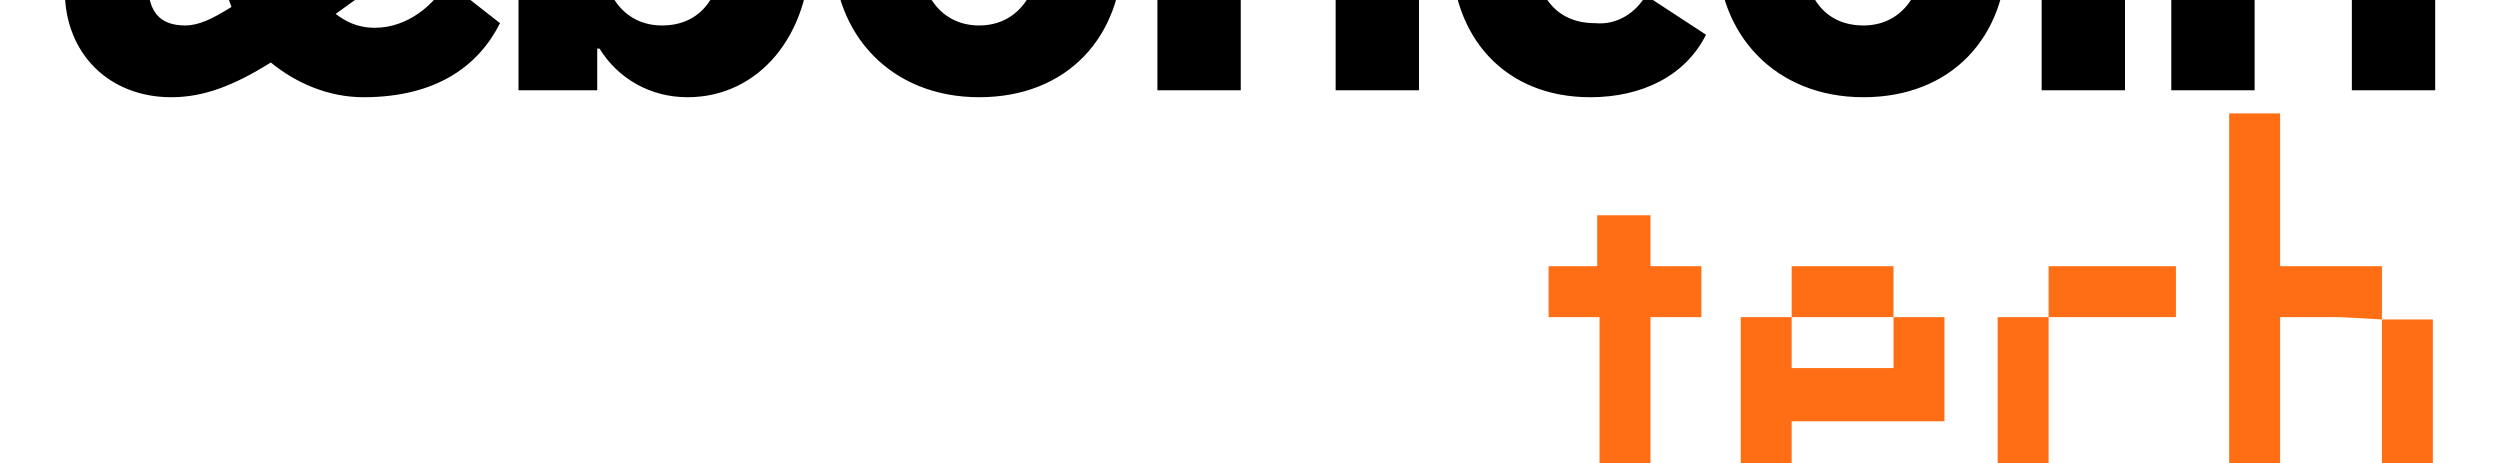
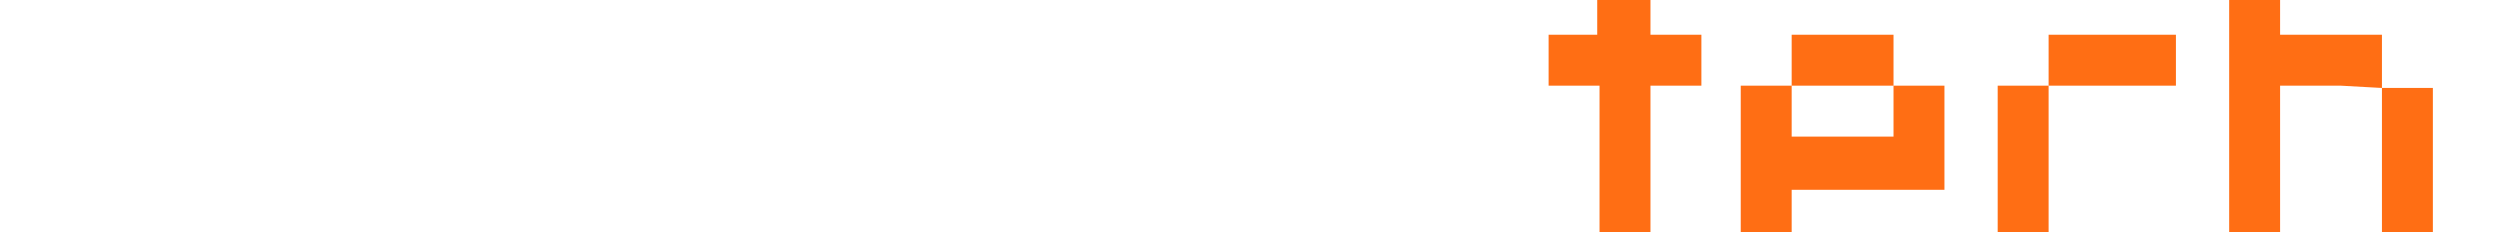
- <svg xmlns="http://www.w3.org/2000/svg" viewBox="0 500 1080 200">
+ <svg xmlns="http://www.w3.org/2000/svg" viewBox="0 600 1080 100">
  <path d="M938 539V435c0-11 8-18 17-18s17 7 17 18v5c9-14 23-23 41-23 25 0 39 17 39 44v78h-36v-67c0-16-8-22-17-22-14 0-25 12-25 37v52h-36Zm-38-122c-9 0-18 7-18 20v102h36V437c0-13-8-20-18-20m0-19c13 0 22-10 22-22s-9-22-22-22-22 10-22 22 10 22 22 22m-95 113c-17 0-26-13-26-32s9-32 26-32 26 13 26 32-10 32-26 32m0 31c38 0 62-26 62-63s-24-62-62-62-63 26-63 62 25 63 63 63m-142-63c0 20 10 31 26 31 10 1 18-5 22-12l26 17c-9 18-28 27-50 27-37 0-60-26-60-63s23-62 60-62c22 0 41 8 50 26l-26 17c-4-7-12-12-22-12-16 0-26 11-26 31m-163 60V435c0-11 7-18 17-18s16 7 16 18v5h1c9-14 23-23 41-23 25 0 38 17 38 44v78h-36v-67c0-16-7-22-17-22-14 0-24 12-24 37v52h-36Zm-77-28c-16 0-26-13-26-32s10-32 26-32 26 13 26 32-10 32-26 32m0 31c38 0 62-26 62-63s-24-62-62-62-63 26-63 62 25 63 63 63m-137-31c-16 0-26-13-26-32s10-32 26-32 26 13 26 32-9 32-26 32m13-94c-15 0-28 6-38 19h-1v-58c0-12-8-20-18-20s-18 8-18 20v161h34v-18h1c8 13 22 21 38 21 31 0 53-27 53-63s-21-62-51-62m-106 75c-5 10-17 20-31 20-8 0-13-3-17-6l64-46c-7-24-25-43-58-43-38 0-57 31-57 57 0 11 3 21 6 29-8 5-14 8-20 8-11 0-16-6-16-18V378c0-12-8-20-18-20s-18 8-18 20v118c0 27 19 46 46 46 14 0 27-5 43-15 11 9 25 15 40 15 32 0 50-14 59-32l-23-18Zm-42-47c12 0 16 8 18 11l-40 30-2-14c0-18 12-27 24-27Z" />
  <path fill="#ff6e14" d="m1029 638-18-1h-26v89h-22V549h22v66h44v23Zm-294-1h-22v89h-22v-89h-22v-22h21v-22h23v22h22v22Zm83 0h22v45h-66v22h1-23v-67h22v22h44v-22Zm211 1h22v88h-22v-88Zm-144-1v67h-22v-67h22Zm0 0v-22h55v22h-55Zm-111 67h55v22h-55v-18l1-4h-1Zm111 0h55v22h-55v-22Zm-111-67v-22h44v22h-44Z" />
</svg>
